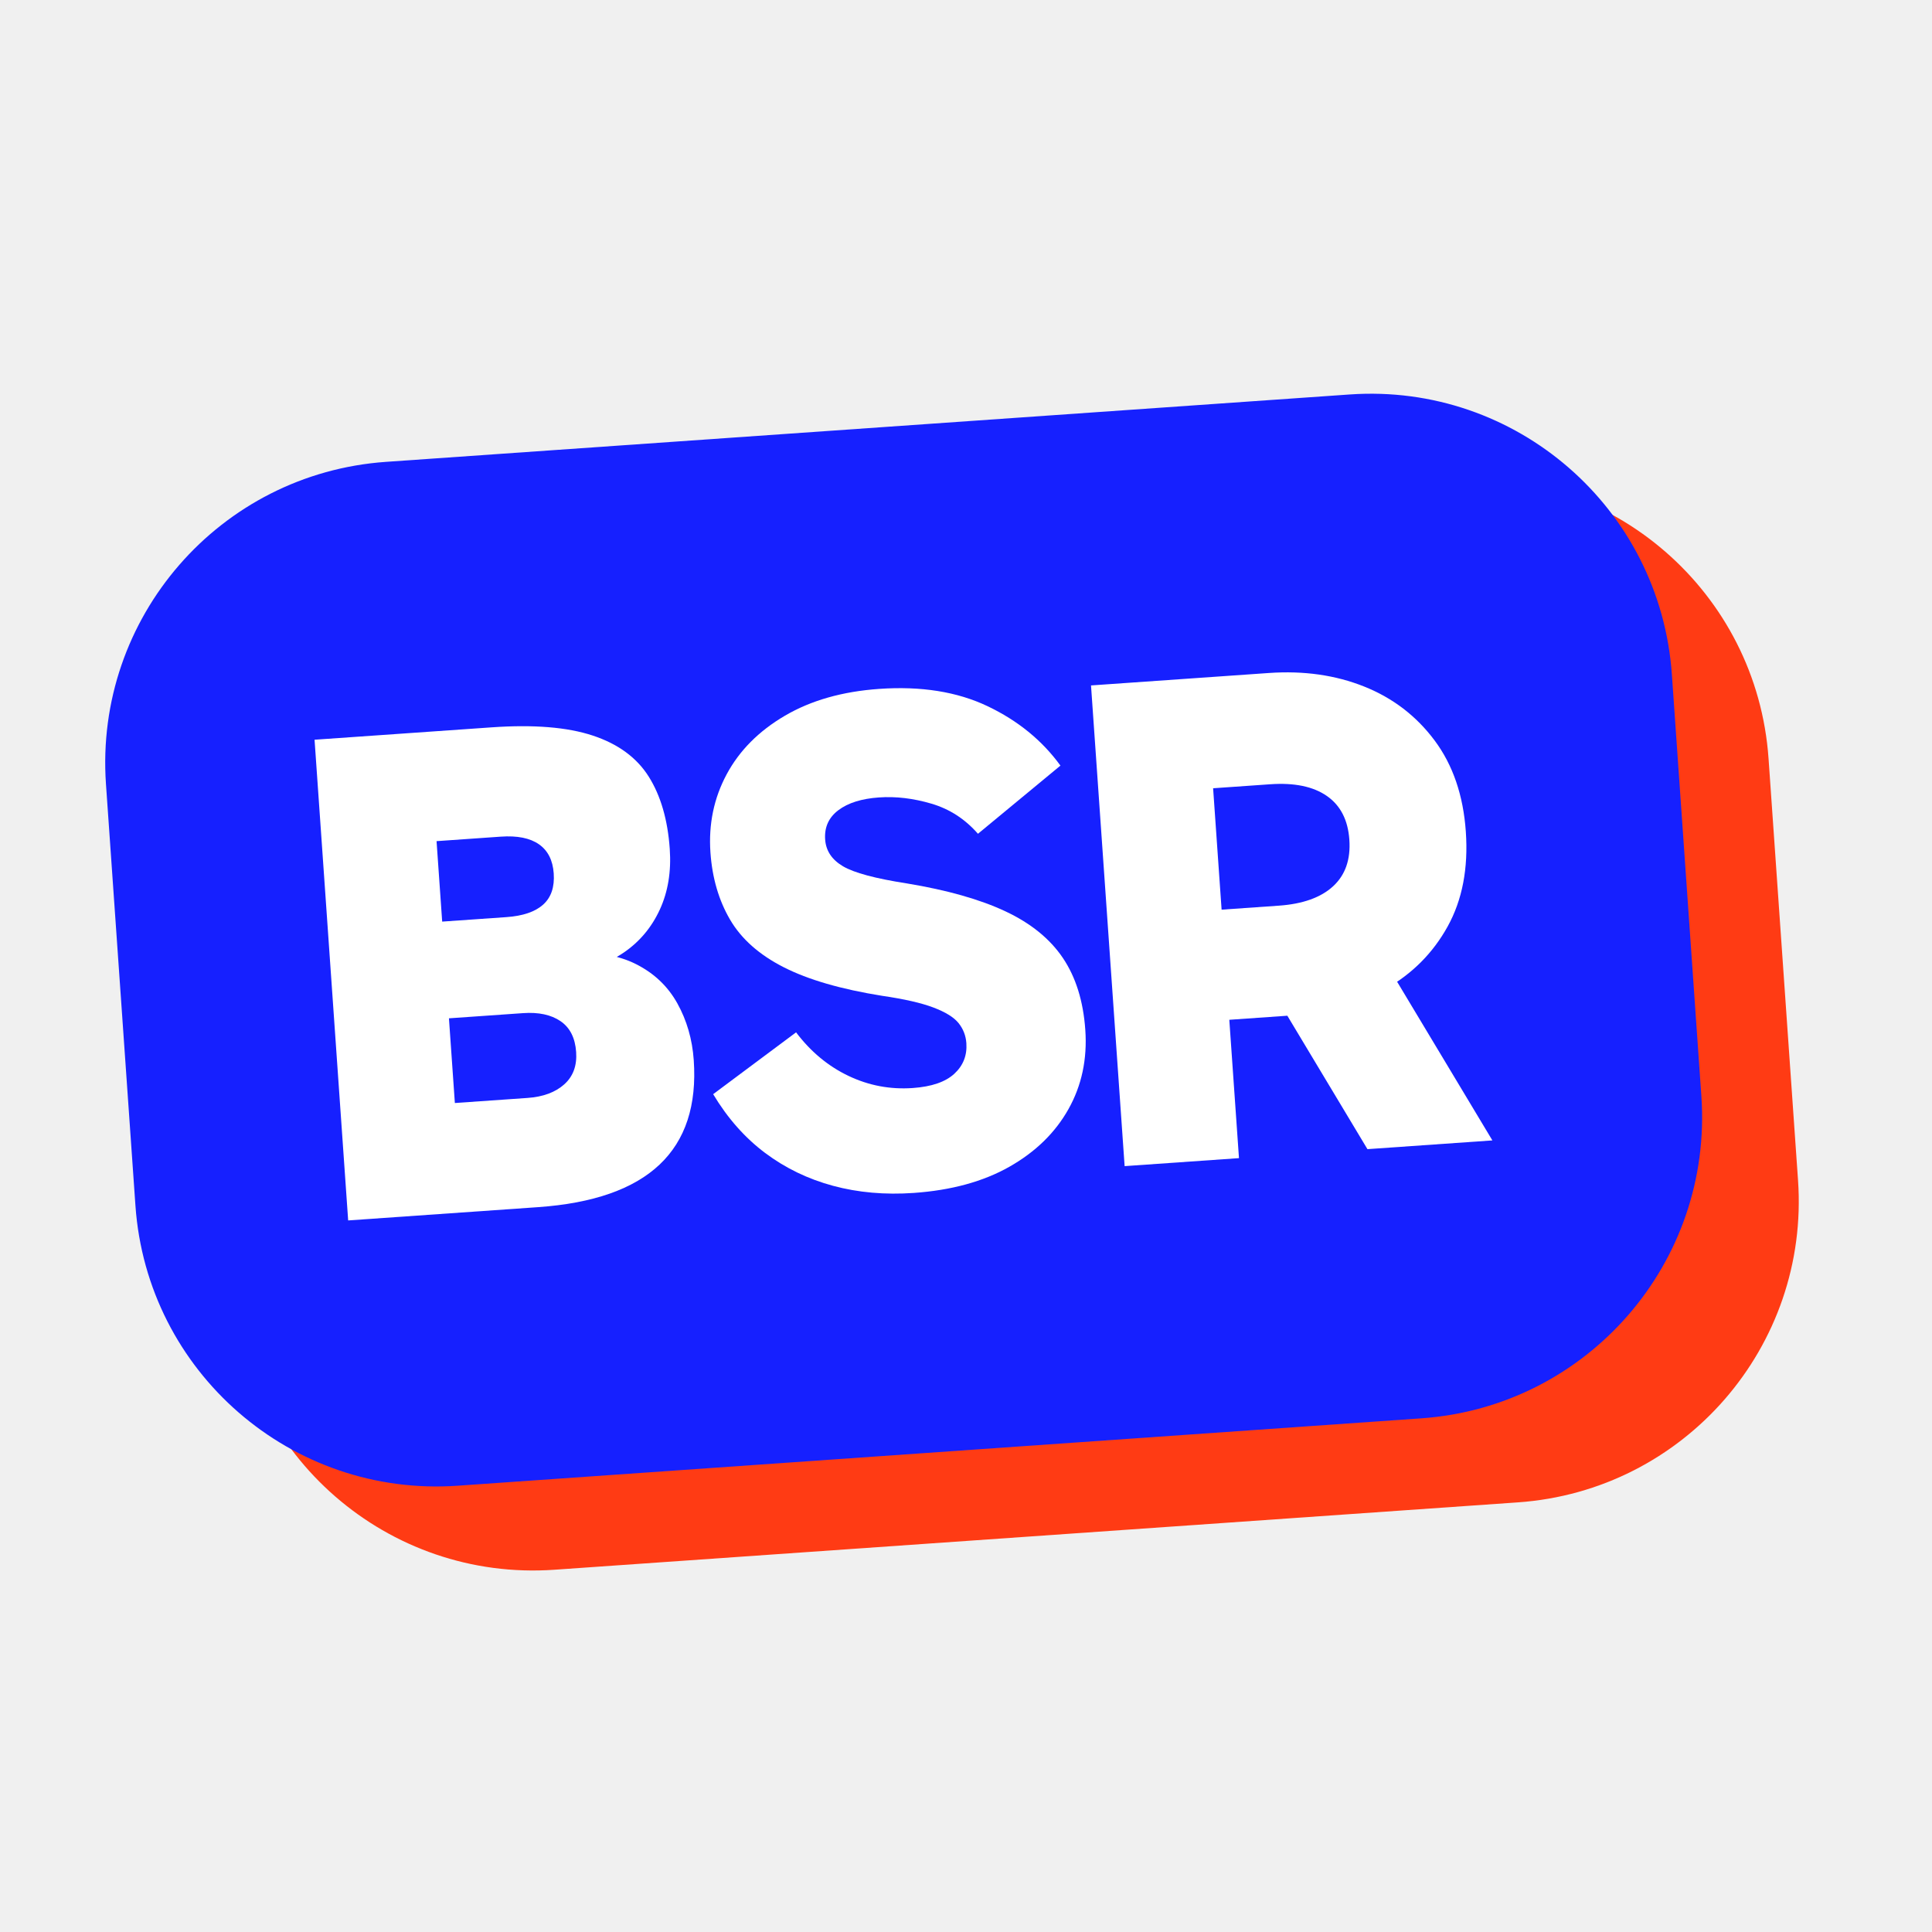
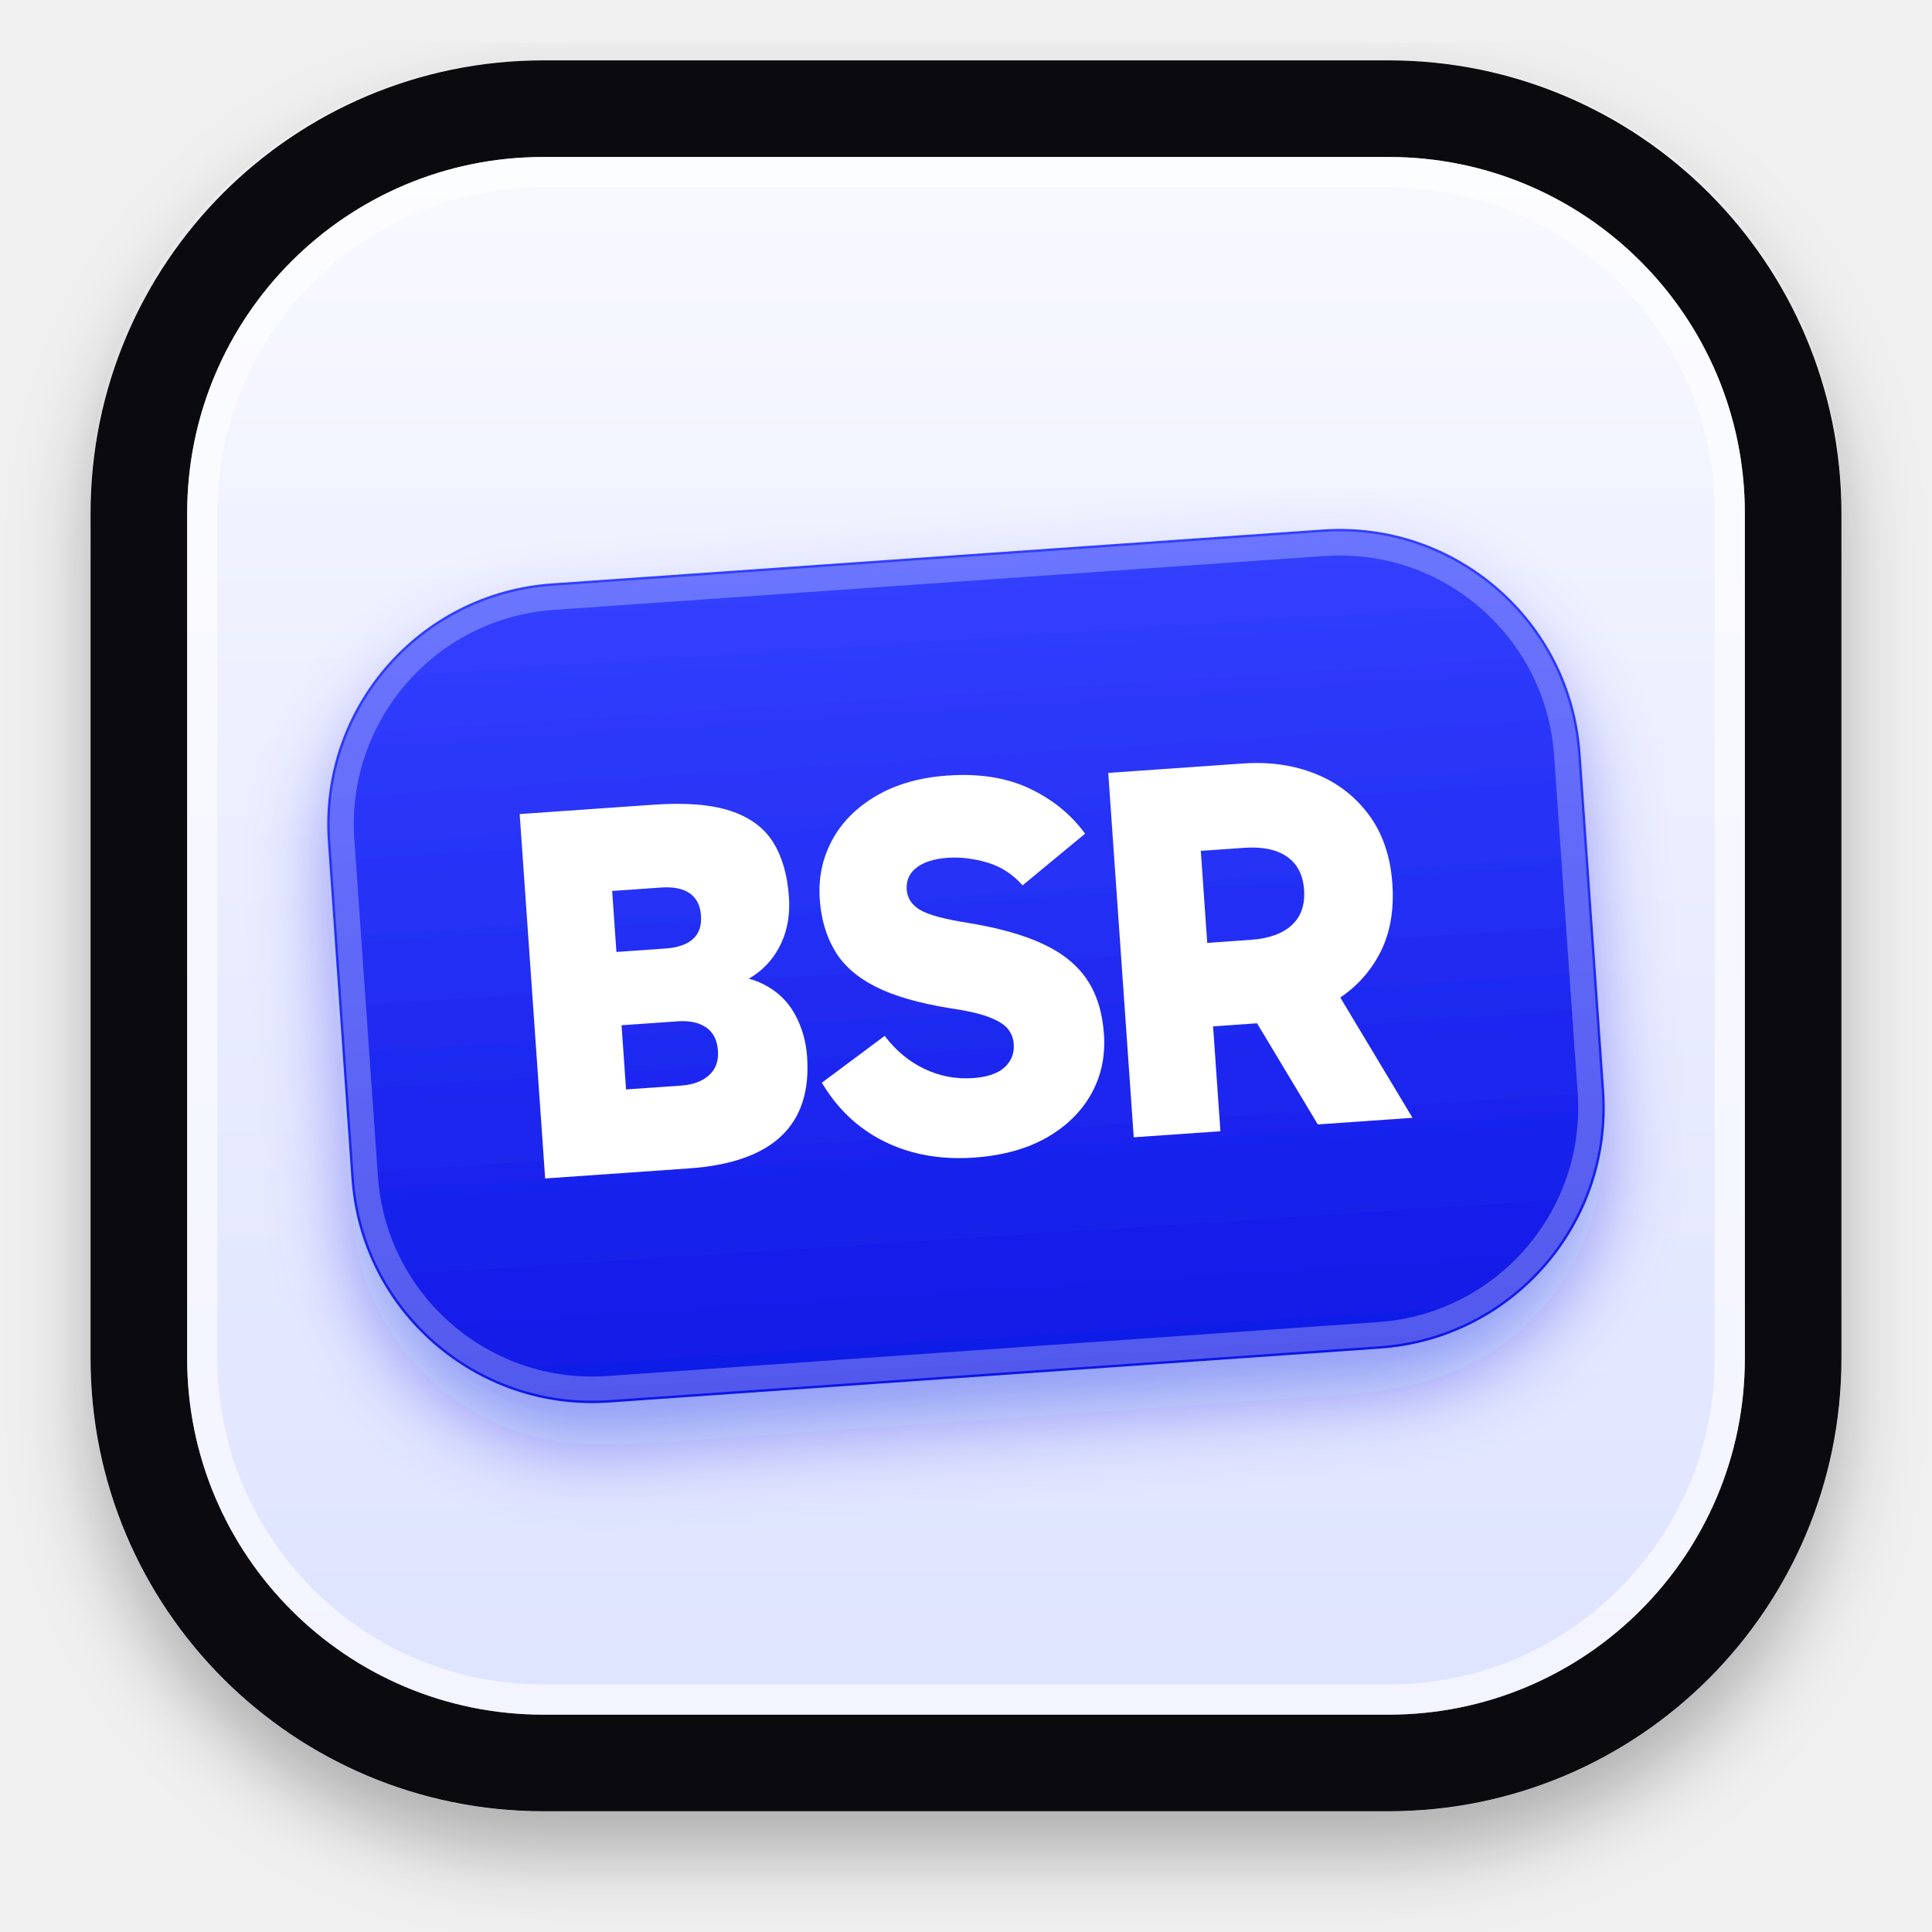
<svg xmlns="http://www.w3.org/2000/svg" viewBox="0 0 64 64">
-   <g transform="rotate(-4 32 32)">
-     <rect x="7" y="17" width="52" height="34" rx="10" fill="#FF3B14" />
-     <rect x="4" y="14" width="52" height="34" rx="10" fill="#1620FF" />
-     <g fill="#FFFFFF" transform="translate(9.80 38.98) scale(0.02344 -0.02344)">
-       <path transform="translate(0.0 0)" d="M51 0V681H302Q391 681 443.5 659.5Q496 638 518.5 596.0Q541 554 541 492Q541 444 521.0 407.5Q501 371 466.0 350.5Q431 330 385 330L387 355Q445 355 482.0 333.0Q519 311 536.5 273.5Q554 236 554 192Q554 96 495.5 48.0Q437 0 320 0ZM213 602V86L157 155H316Q349 155 369.0 170.5Q389 186 389 215Q389 245 370.0 260.0Q351 275 318 275H157V412H304Q339 412 357.0 426.0Q375 440 375 469Q375 497 357.0 511.5Q339 526 304 526H160Z" />
-       <path transform="translate(556.0 0)" d="M295 -17Q234 -17 182.0 1.0Q130 19 89.5 54.0Q49 89 22 142L145 221Q173 178 214.5 154.5Q256 131 304 131Q344 131 364.0 147.0Q384 163 384 189Q384 205 375.0 218.0Q366 231 341.0 242.5Q316 254 270 264Q184 284 134.0 314.0Q84 344 63.0 386.5Q42 429 42 483Q42 543 72.5 591.5Q103 640 160.5 668.5Q218 697 296 697Q385 697 447.0 662.0Q509 627 544 571L421 483Q396 516 358.5 530.0Q321 544 285 544Q248 544 226.5 530.0Q205 516 205 490Q205 466 227.5 450.5Q250 435 316 420Q400 400 452.0 371.0Q504 342 528.5 299.5Q553 257 553 196Q553 134 521.5 86.0Q490 38 432.5 10.5Q375 -17 295 -17Z" />
-       <path transform="translate(1100.0 0)" d="M51 0V681H303Q377 681 436.0 652.5Q495 624 530.0 569.5Q565 515 565 438Q565 360 530.0 306.0Q495 252 436.0 224.0Q377 196 303 196H176V352H294Q345 352 372.5 374.0Q400 396 400 438Q400 480 372.5 502.0Q345 524 294 524H175L213 559V0ZM395 0 255 275H432L572 0Z" />
+   <defs>
+     <linearGradient id="blue" x1="0" y1="0" x2="0" y2="1">
+       <stop offset="0" stop-color="#3340FF" />
+       <stop offset="1" stop-color="#1019E6" />
+     </linearGradient>
+     <linearGradient id="pale" x1="0" y1="0" x2="0" y2="1">
+       <stop offset="0" stop-color="#F7F8FF" />
+       <stop offset="1" stop-color="#DDE2FF" />
+     </linearGradient>
+     <linearGradient id="sheen" x1="0" y1="0" x2="0" y2="1">
+       <stop offset="0" stop-color="#fff" stop-opacity=".55" />
+       <stop offset=".55" stop-color="#fff" stop-opacity="0" />
+     </linearGradient>
+     <filter id="soft" x="-20%" y="-20%" width="140%" height="150%">
+       <feDropShadow dx="0" dy="1.8" stdDeviation="1.6" flood-color="#1019E6" flood-opacity=".38" />
+     </filter>
+     <filter id="tileshadow" x="-20%" y="-20%" width="140%" height="150%">
+       <feDropShadow dx="0" dy="1.4" stdDeviation="1.3" flood-color="#0B0B0F" flood-opacity=".28" />
+     </filter>
+   </defs>
+   <rect x="3" y="2" width="58" height="58" rx="15" fill="url(#pale)" filter="url(#tileshadow)" />
+   <rect x="3" y="2" width="58" height="29.0" rx="15" fill="url(#sheen)" opacity=".7" />
+   <rect x="4.6" y="3.6" width="54.8" height="54.8" rx="13.4" fill="none" stroke="#0B0B0F" stroke-width="3.2" />
+   <rect x="6.7" y="5.7" width="50.6" height="50.6" rx="11.3" fill="none" stroke="#fff" stroke-opacity=".6" stroke-width="1" />
+   <g transform="translate(32 32) scale(0.8) translate(-32 -32)" filter="url(#soft)">
+     <g transform="rotate(-4 32 32)">
+       <rect x="6" y="15" width="52" height="34" rx="10" fill="url(#blue)" />
+       <rect x="6.6" y="15.6" width="50.8" height="32.8" rx="9.4" fill="none" stroke="#fff" stroke-opacity=".28" stroke-width="1" />
+       <g fill="#fff" transform="translate(12.87 39.56) scale(0.02221 -0.02221)">
+         <path transform="translate(0.0 0)" d="M51 0V681H302Q391 681 443.5 659.5Q496 638 518.5 596.0Q541 554 541 492Q541 444 521.0 407.5Q501 371 466.0 350.5Q431 330 385 330L387 355Q445 355 482.0 333.0Q519 311 536.5 273.5Q554 236 554 192Q554 96 495.5 48.0Q437 0 320 0ZM213 602V86L157 155H316Q349 155 369.0 170.5Q389 186 389 215Q389 245 370.0 260.0Q351 275 318 275H157V412H304Q339 412 357.0 426.0Q375 440 375 469Q375 497 357.0 511.5Q339 526 304 526H160Z" />
+         <path transform="translate(556.0 0)" d="M295 -17Q234 -17 182.0 1.0Q130 19 89.5 54.0Q49 89 22 142L145 221Q173 178 214.5 154.5Q256 131 304 131Q344 131 364.0 147.0Q384 163 384 189Q384 205 375.0 218.0Q366 231 341.0 242.5Q316 254 270 264Q184 284 134.0 314.0Q84 344 63.0 386.5Q42 429 42 483Q42 543 72.5 591.5Q103 640 160.5 668.5Q218 697 296 697Q385 697 447.0 662.0Q509 627 544 571L421 483Q396 516 358.5 530.0Q321 544 285 544Q248 544 226.5 530.0Q205 516 205 490Q205 466 227.5 450.5Q250 435 316 420Q400 400 452.0 371.0Q504 342 528.5 299.5Q553 257 553 196Q553 134 521.5 86.0Q490 38 432.5 10.5Q375 -17 295 -17Z" />
+         <path transform="translate(1100.0 0)" d="M51 0V681H303Q377 681 436.0 652.5Q495 624 530.0 569.5Q565 515 565 438Q565 360 530.0 306.0Q495 252 436.0 224.0Q377 196 303 196H176V352H294Q345 352 372.5 374.0Q400 396 400 438Q400 480 372.5 502.0Q345 524 294 524H175L213 559V0ZM395 0 255 275H432L572 0Z" />
+       </g>
    </g>
  </g>
</svg>
